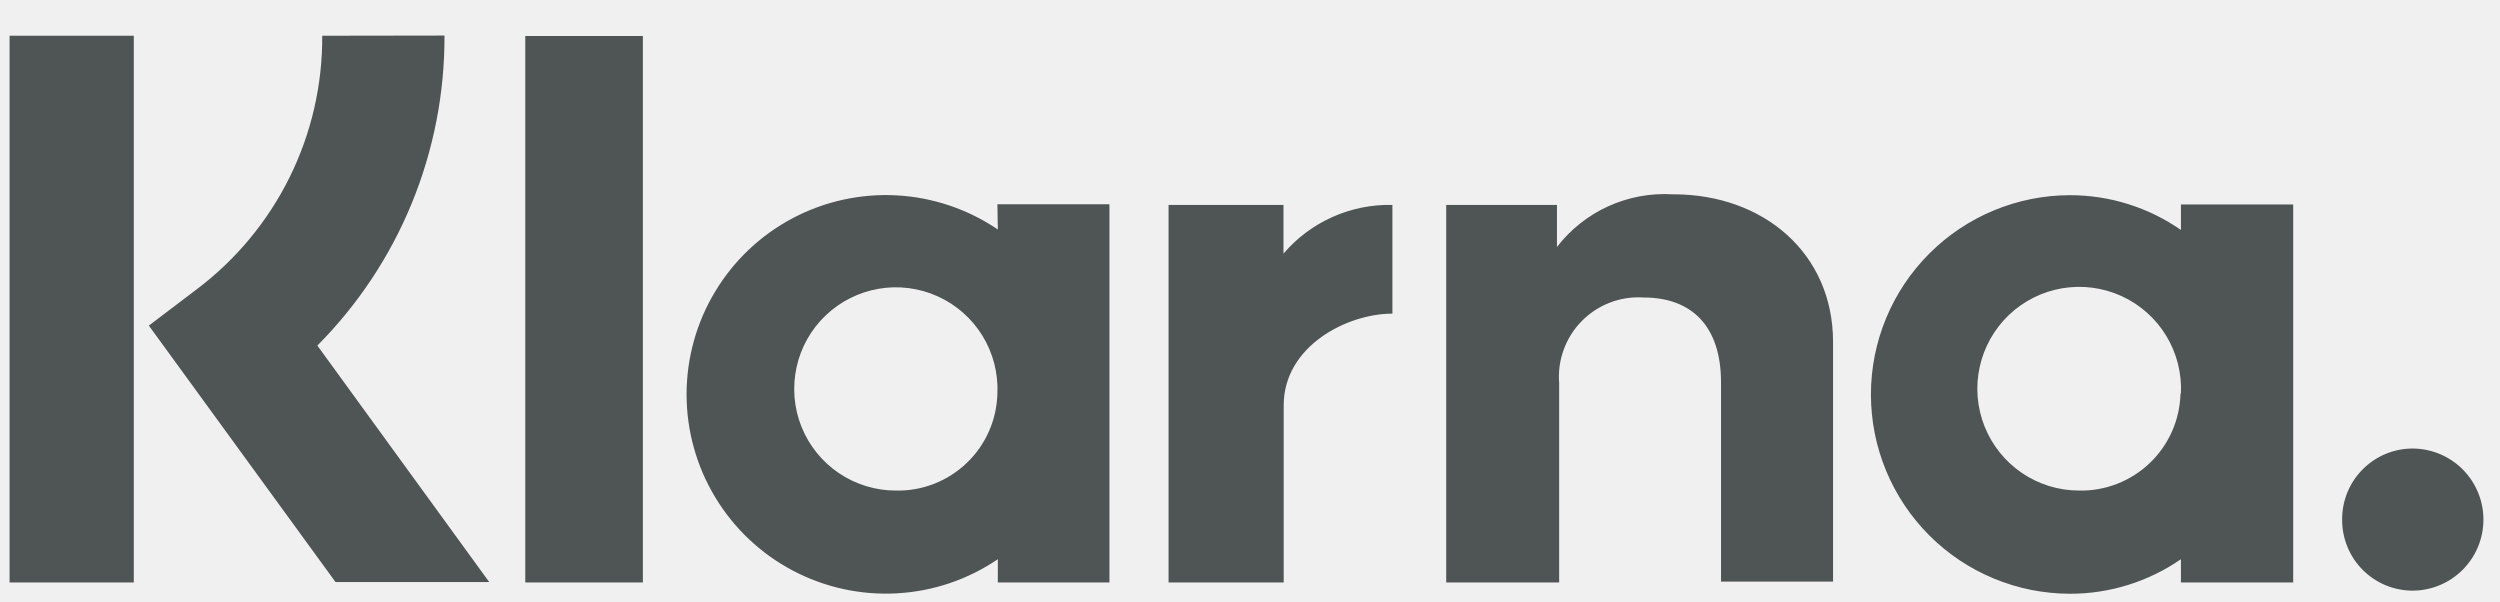
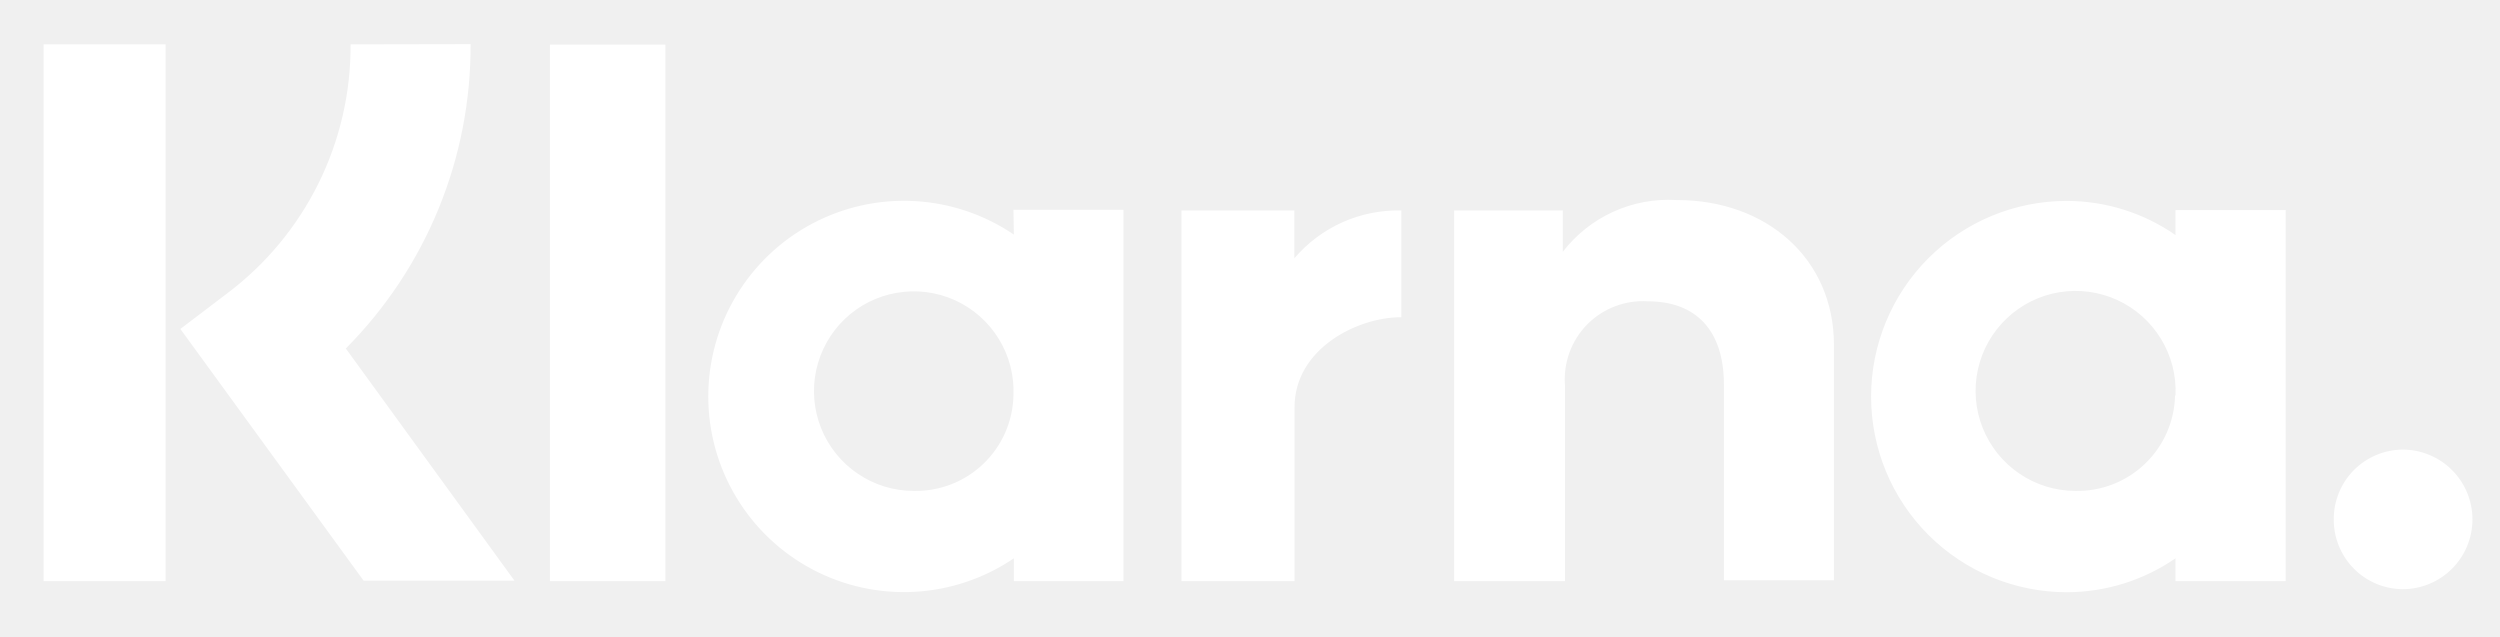
- <svg xmlns="http://www.w3.org/2000/svg" width="54" height="13" viewBox="0 0 54 13" fill="none">
-   <path d="M52.111 9.688C51.91 9.688 51.712 9.729 51.526 9.806C51.341 9.884 51.173 9.997 51.032 10.14C50.891 10.282 50.779 10.451 50.703 10.637C50.627 10.823 50.589 11.022 50.59 11.223C50.589 11.423 50.627 11.622 50.703 11.808C50.778 11.993 50.889 12.162 51.03 12.305C51.171 12.447 51.339 12.561 51.523 12.639C51.708 12.716 51.906 12.757 52.106 12.758C52.514 12.758 52.904 12.597 53.192 12.309C53.48 12.021 53.642 11.63 53.642 11.223C53.642 10.816 53.48 10.425 53.192 10.137C52.904 9.849 52.514 9.688 52.106 9.688H52.111ZM47.108 8.502C47.129 8.063 47.018 7.628 46.79 7.252C46.562 6.877 46.226 6.579 45.827 6.396C45.427 6.213 44.982 6.154 44.549 6.226C44.115 6.298 43.714 6.499 43.395 6.801C43.077 7.104 42.856 7.495 42.762 7.924C42.667 8.353 42.704 8.801 42.866 9.209C43.028 9.617 43.309 9.967 43.672 10.215C44.035 10.462 44.464 10.595 44.903 10.596C45.185 10.603 45.466 10.553 45.729 10.451C45.992 10.349 46.232 10.196 46.436 10.001C46.64 9.806 46.803 9.573 46.917 9.315C47.031 9.057 47.092 8.779 47.099 8.497L47.108 8.502ZM47.108 4.417H49.533V12.581H47.108V12.079C46.405 12.564 45.571 12.825 44.717 12.825C43.575 12.825 42.48 12.372 41.673 11.565C40.866 10.757 40.412 9.662 40.412 8.521C40.412 7.379 40.866 6.284 41.673 5.477C42.48 4.67 43.575 4.216 44.717 4.216C45.572 4.217 46.406 4.479 47.108 4.967V4.417ZM27.723 5.479V4.426H25.241V12.581H27.728V8.755C27.728 7.468 29.11 6.775 30.067 6.775H30.076V4.426C29.631 4.416 29.188 4.505 28.781 4.687C28.374 4.869 28.012 5.139 27.723 5.479ZM21.544 8.497C21.563 8.059 21.45 7.626 21.221 7.252C20.992 6.879 20.656 6.583 20.257 6.402C19.858 6.221 19.413 6.163 18.982 6.237C18.55 6.311 18.15 6.512 17.833 6.815C17.516 7.117 17.297 7.508 17.205 7.936C17.112 8.365 17.149 8.811 17.312 9.218C17.475 9.624 17.756 9.973 18.119 10.219C18.482 10.464 18.91 10.596 19.348 10.596C19.63 10.603 19.911 10.553 20.174 10.451C20.437 10.349 20.677 10.196 20.881 10.001C21.085 9.806 21.248 9.573 21.362 9.315C21.476 9.057 21.537 8.779 21.544 8.497ZM21.544 4.412H23.964V12.581H21.553V12.079C20.906 12.519 20.151 12.774 19.37 12.816C18.589 12.859 17.811 12.688 17.12 12.322C16.428 11.956 15.85 11.409 15.447 10.738C15.043 10.068 14.83 9.301 14.83 8.518C14.83 7.736 15.043 6.968 15.447 6.298C15.85 5.628 16.428 5.08 17.12 4.714C17.811 4.348 18.589 4.177 19.37 4.22C20.151 4.263 20.906 4.518 21.553 4.957L21.544 4.412ZM36.127 4.197C35.649 4.169 35.172 4.258 34.737 4.456C34.302 4.654 33.922 4.956 33.63 5.335V4.426H31.238V12.581H33.678V8.277C33.658 8.031 33.691 7.784 33.776 7.553C33.86 7.321 33.993 7.11 34.166 6.935C34.339 6.759 34.547 6.623 34.778 6.535C35.008 6.447 35.254 6.41 35.5 6.426C36.562 6.426 37.174 7.067 37.174 8.258V12.562H39.594V7.387C39.594 5.474 38.097 4.197 36.146 4.197H36.127ZM11.346 12.581H13.886V0.777H11.346V12.581ZM0.207 12.581H2.89V0.772H0.207V12.581ZM9.601 0.768C9.606 2.009 9.366 3.24 8.895 4.389C8.424 5.538 7.731 6.583 6.855 7.464L10.567 12.572H7.247L3.215 7.033L4.249 6.249C5.096 5.611 5.783 4.783 6.254 3.832C6.725 2.881 6.967 1.833 6.96 0.772L9.601 0.768Z" fill="#4F5554" />
+ <svg xmlns="http://www.w3.org/2000/svg" width="55" height="14" viewBox="0 0 55 14" fill="none">
+   <path d="M52.864 9.891C52.663 9.892 52.464 9.932 52.279 10.01C52.094 10.087 51.926 10.201 51.784 10.343C51.643 10.486 51.531 10.655 51.456 10.841C51.38 11.027 51.341 11.226 51.343 11.427C51.341 11.627 51.38 11.826 51.455 12.011C51.531 12.197 51.642 12.366 51.783 12.508C51.923 12.651 52.091 12.764 52.276 12.842C52.46 12.92 52.658 12.961 52.859 12.962C53.266 12.962 53.656 12.8 53.944 12.512C54.232 12.224 54.394 11.834 54.394 11.427C54.394 11.019 54.232 10.629 53.944 10.341C53.656 10.053 53.266 9.891 52.859 9.891H52.864ZM47.861 8.705C47.882 8.266 47.771 7.831 47.542 7.456C47.314 7.081 46.978 6.782 46.579 6.6C46.179 6.417 45.734 6.358 45.301 6.43C44.868 6.502 44.466 6.702 44.148 7.005C43.829 7.308 43.608 7.699 43.514 8.128C43.42 8.557 43.456 9.004 43.618 9.412C43.781 9.821 44.061 10.171 44.424 10.418C44.788 10.666 45.216 10.799 45.656 10.8C45.938 10.806 46.218 10.757 46.481 10.655C46.744 10.553 46.984 10.4 47.188 10.205C47.392 10.01 47.556 9.777 47.669 9.519C47.783 9.26 47.845 8.982 47.851 8.7L47.861 8.705ZM47.861 4.621H50.285V12.785H47.861V12.283C47.157 12.768 46.323 13.028 45.469 13.029C44.328 13.029 43.233 12.575 42.425 11.768C41.618 10.961 41.164 9.866 41.164 8.724C41.164 7.583 41.618 6.488 42.425 5.68C43.233 4.873 44.328 4.42 45.469 4.42C46.324 4.421 47.158 4.683 47.861 5.171V4.621ZM28.476 5.682V4.63H25.993V12.785H28.48V8.959C28.48 7.672 29.863 6.979 30.819 6.979H30.829V4.63C30.383 4.62 29.94 4.708 29.533 4.89C29.126 5.073 28.765 5.343 28.476 5.682ZM22.296 8.7C22.315 8.263 22.203 7.829 21.973 7.456C21.744 7.082 21.408 6.786 21.009 6.605C20.61 6.424 20.166 6.367 19.734 6.441C19.302 6.514 18.902 6.715 18.585 7.018C18.269 7.321 18.05 7.712 17.957 8.14C17.864 8.568 17.902 9.014 18.065 9.421C18.228 9.828 18.509 10.177 18.872 10.422C19.234 10.668 19.662 10.8 20.101 10.8C20.383 10.806 20.663 10.757 20.926 10.655C21.189 10.553 21.429 10.4 21.633 10.205C21.837 10.01 22.001 9.777 22.114 9.519C22.228 9.26 22.29 8.982 22.296 8.7ZM22.296 4.616H24.716V12.785H22.305V12.283C21.658 12.722 20.904 12.977 20.123 13.02C19.341 13.063 18.564 12.892 17.872 12.526C17.181 12.16 16.602 11.612 16.199 10.942C15.795 10.272 15.582 9.504 15.582 8.722C15.582 7.94 15.795 7.172 16.199 6.502C16.602 5.832 17.181 5.284 17.872 4.918C18.564 4.552 19.341 4.381 20.123 4.424C20.904 4.467 21.658 4.721 22.305 5.161L22.296 4.616ZM36.879 4.401C36.402 4.372 35.925 4.461 35.489 4.66C35.054 4.858 34.674 5.16 34.382 5.539V4.63H31.991V12.785H34.43V8.48C34.41 8.235 34.444 7.988 34.528 7.756C34.612 7.525 34.745 7.314 34.918 7.138C35.091 6.963 35.3 6.826 35.53 6.739C35.76 6.651 36.007 6.613 36.252 6.629C37.314 6.629 37.926 7.27 37.926 8.461V12.766H40.347V7.591C40.347 5.678 38.85 4.401 36.898 4.401H36.879ZM12.099 12.785H14.639V0.981H12.099V12.785ZM0.959 12.785H3.643V0.976H0.959V12.785ZM10.353 0.971C10.359 2.213 10.119 3.444 9.648 4.593C9.177 5.742 8.483 6.787 7.608 7.667L11.319 12.775H8L3.968 7.237L5.001 6.452C5.849 5.814 6.535 4.987 7.006 4.036C7.477 3.085 7.719 2.037 7.713 0.976L10.353 0.971Z" fill="white" />
</svg>
